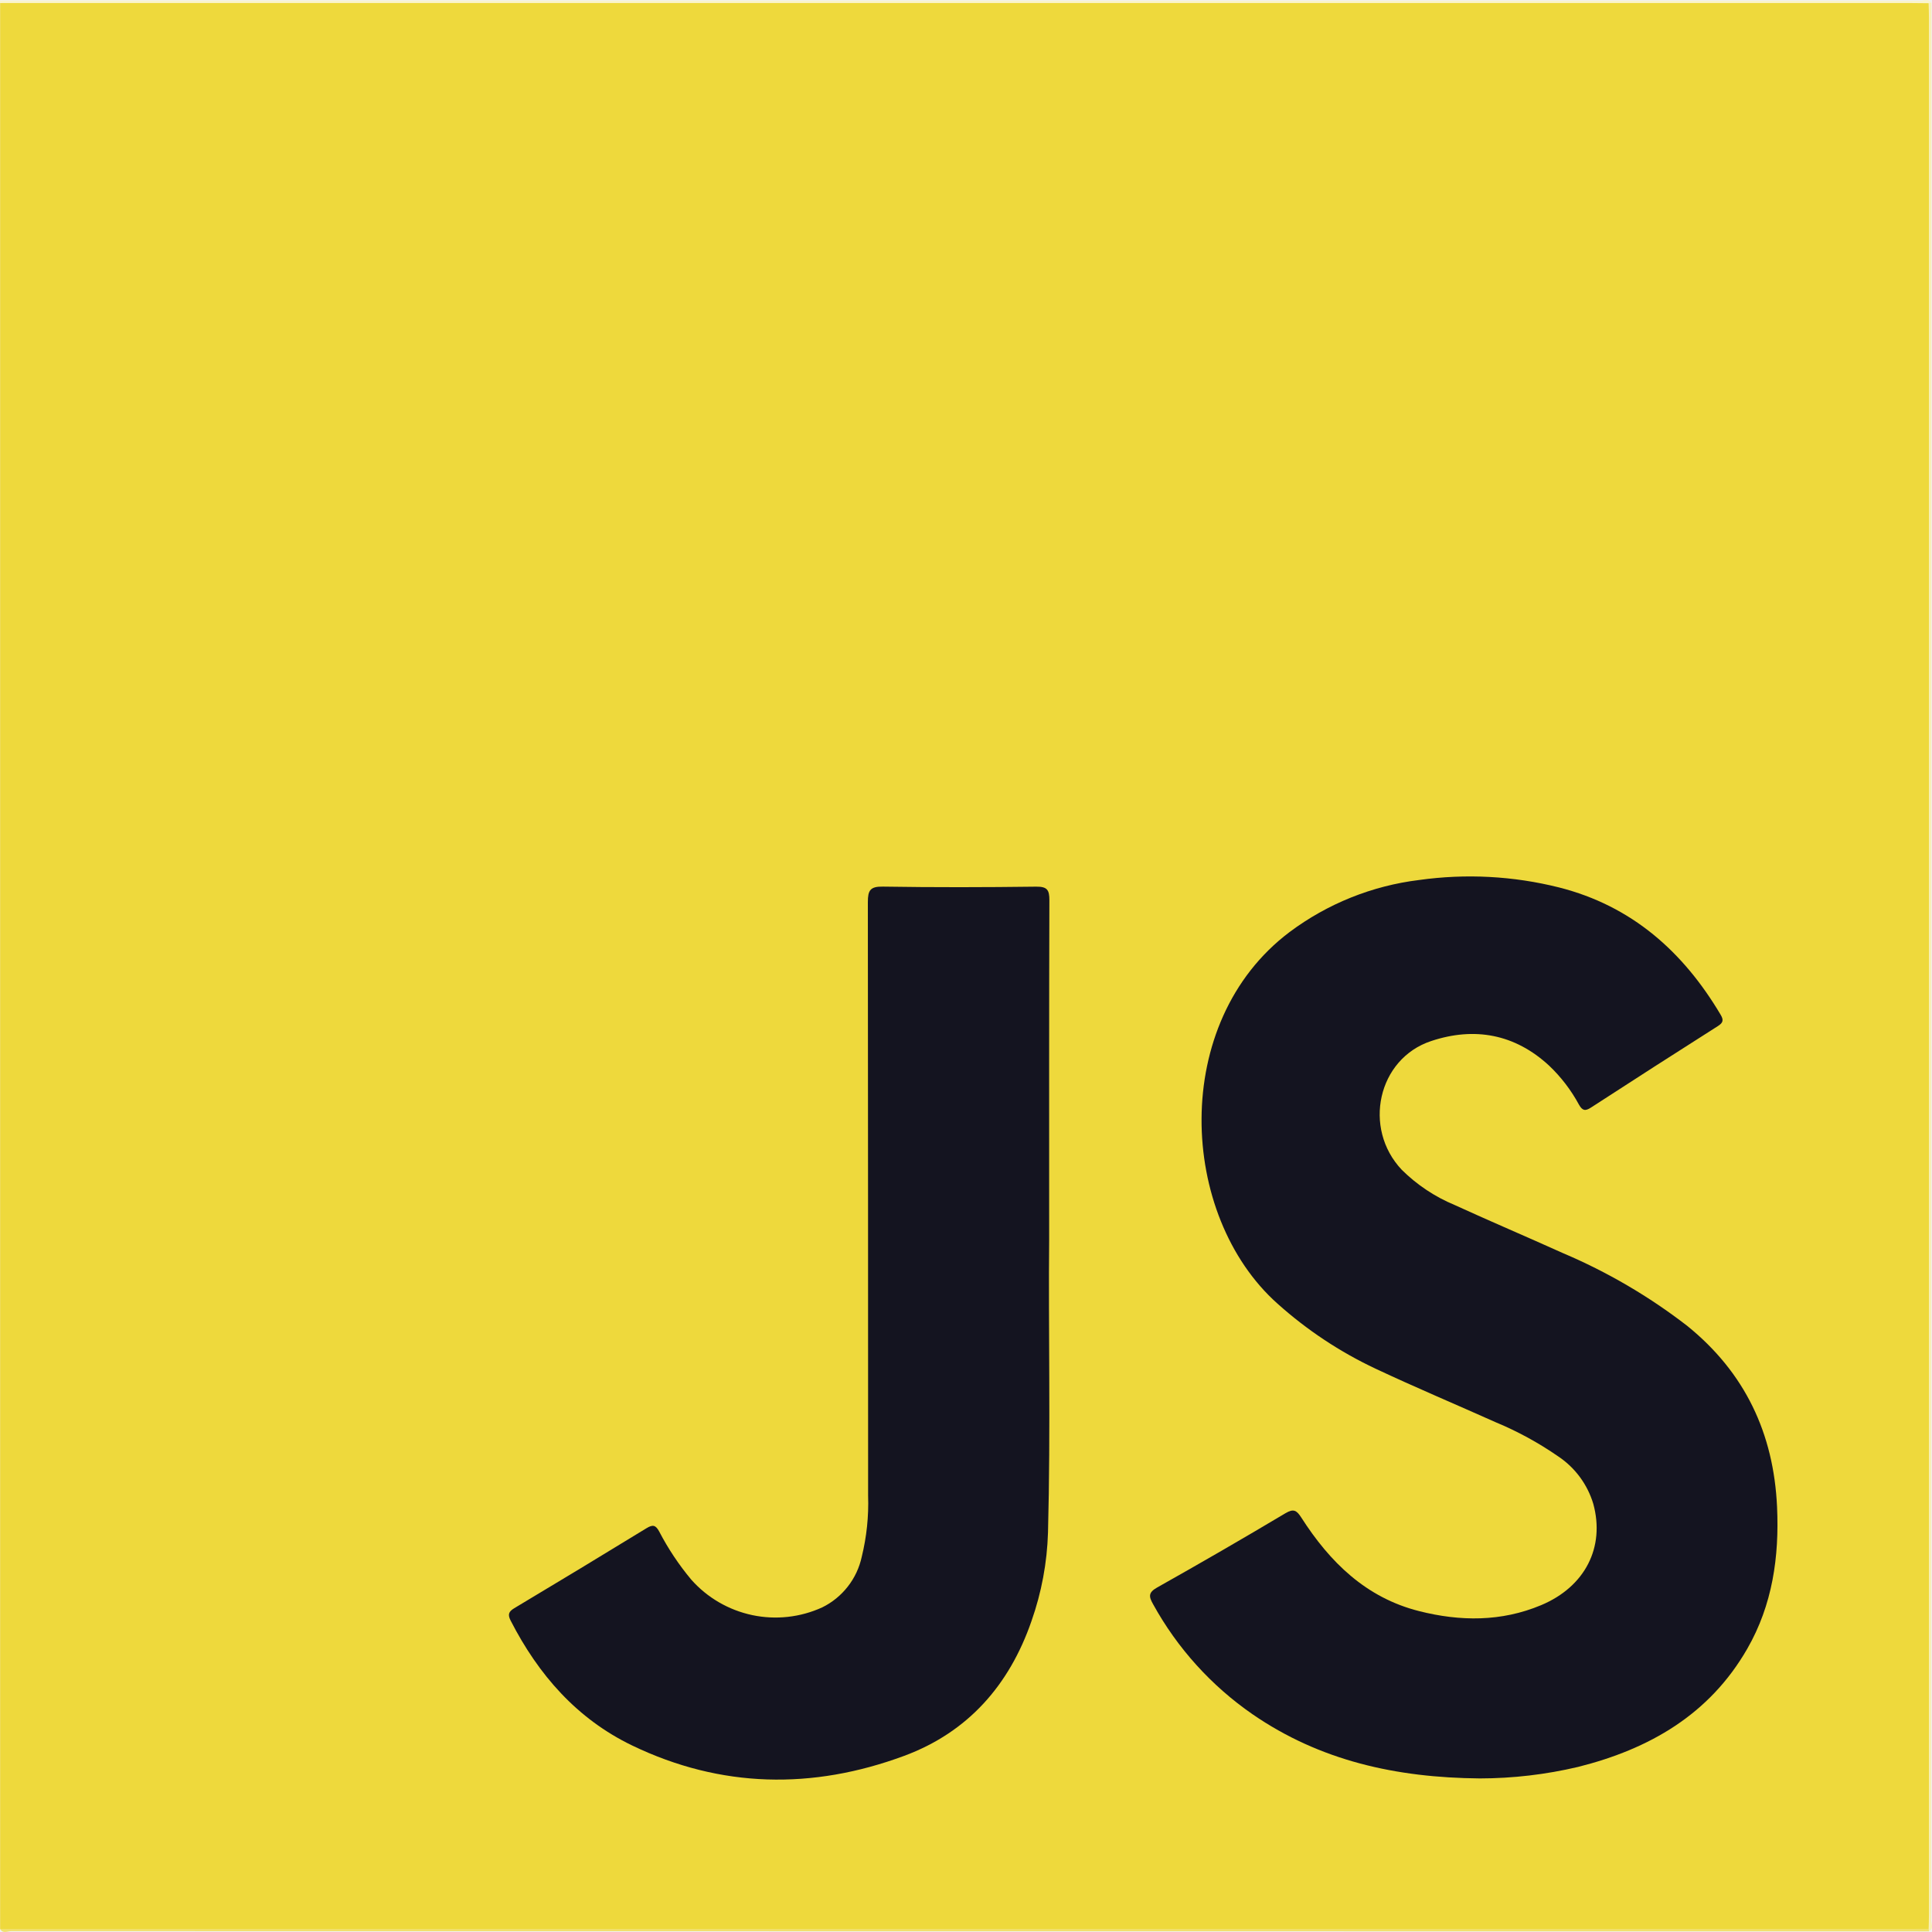
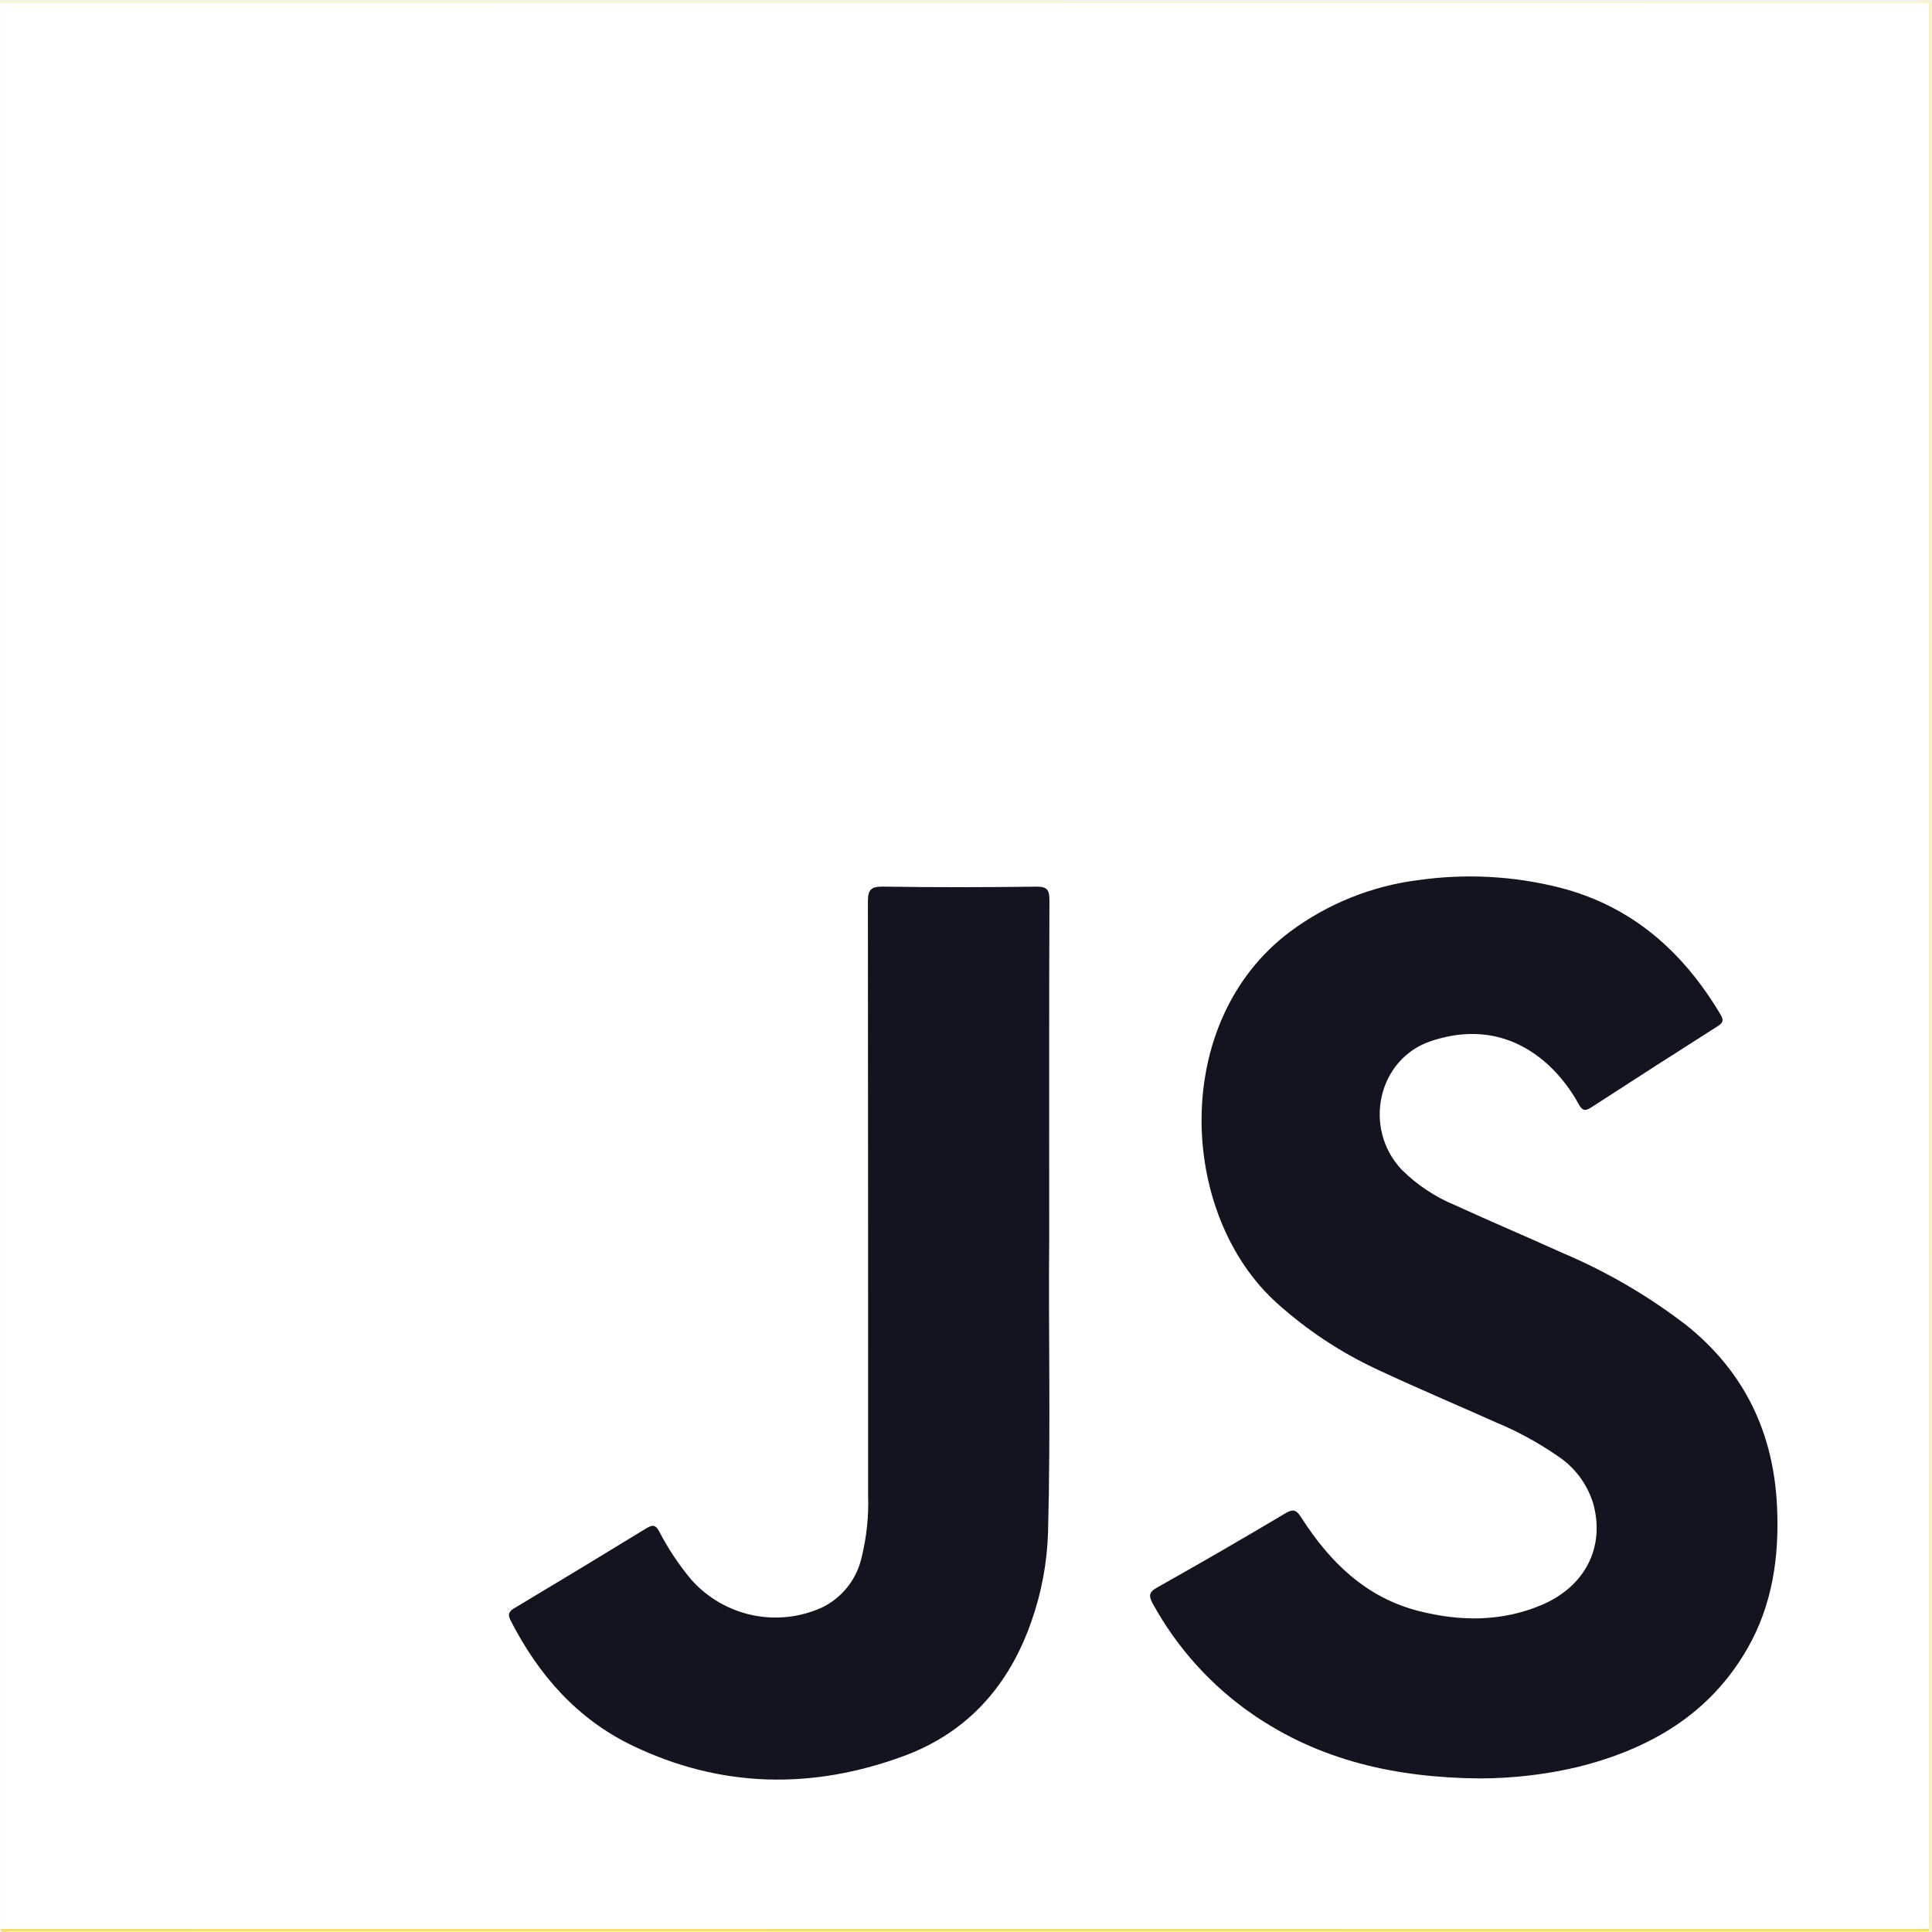
<svg xmlns="http://www.w3.org/2000/svg" width="45" height="45" viewBox="0 0 45 45" fill="none">
-   <g clip-path="url(#clip0_211_516)">
-     <path d="M0.003 44.929V0.07C0.1 0.035 0.205 0.026 0.306 0.044C15.079 0.042 29.852 0.042 44.625 0.043C44.727 0.032 44.831 0.038 44.931 0.062C44.964 0.16 44.972 0.264 44.956 0.366C44.957 15.119 44.958 29.872 44.956 44.625C44.968 44.727 44.962 44.831 44.938 44.931C44.84 44.964 44.736 44.972 44.634 44.956C29.858 44.957 15.082 44.957 0.307 44.956C0.205 44.973 0.1 44.964 0.003 44.929Z" fill="#EED93C" />
+   <g clip-path="url(#clip0_428_1205)">
+     <path d="M0.003 44.929V0.07C0.1 0.035 0.205 0.026 0.306 0.044C15.079 0.042 29.852 0.042 44.625 0.043C44.727 0.032 44.831 0.038 44.931 0.062C44.964 0.16 44.972 0.264 44.956 0.366C44.957 15.119 44.957 29.872 44.956 44.625C44.968 44.727 44.962 44.831 44.938 44.931C44.84 44.964 44.736 44.972 44.634 44.956C29.858 44.957 15.082 44.957 0.307 44.956C0.205 44.973 0.1 44.964 0.003 44.929Z" fill="white" />
    <path d="M44.921 0.075C44.781 0.074 44.64 0.071 44.5 0.071C29.667 0.071 14.835 0.071 0.003 0.071C0.015 0.053 -0.026 0.012 0.031 0.014C0.106 0.016 0.181 0.014 0.256 0.014C15.082 0.014 29.907 0.016 44.733 0.018C44.815 0.018 44.923 -0.047 44.986 0.071C44.966 0.102 44.945 0.104 44.921 0.075Z" fill="#FAF4CC" />
    <path d="M44.921 0.075L44.986 0.07C44.986 14.958 44.985 29.845 44.982 44.732C44.982 44.815 45.047 44.923 44.929 44.985C44.91 44.974 44.903 44.962 44.907 44.948C44.912 44.934 44.917 44.926 44.922 44.926C44.925 44.814 44.929 44.702 44.929 44.59C44.929 29.863 44.929 15.138 44.929 0.412C44.929 0.299 44.924 0.187 44.921 0.075Z" fill="#F8F0B8" />
    <path d="M44.922 44.926L44.929 44.985C30.038 44.985 15.147 44.983 0.256 44.981C0.174 44.981 0.065 45.046 0.003 44.928C14.836 44.928 29.668 44.928 44.501 44.928C44.642 44.928 44.782 44.927 44.922 44.926Z" fill="#F1E06C" />
-     <path d="M34.468 41.423C32.513 41.406 30.745 41.009 29.175 39.929C28.215 39.266 27.422 38.389 26.859 37.367C26.76 37.192 26.739 37.096 26.95 36.977C27.954 36.413 28.951 35.836 29.941 35.246C30.13 35.134 30.201 35.178 30.308 35.344C30.973 36.383 31.814 37.213 33.054 37.526C34.011 37.768 34.968 37.776 35.894 37.388C36.922 36.958 37.387 36.037 37.111 35.028C36.975 34.575 36.686 34.183 36.292 33.921C35.837 33.606 35.35 33.34 34.84 33.128C33.908 32.711 32.967 32.315 32.043 31.881C31.211 31.49 30.441 30.979 29.756 30.365C27.453 28.313 27.247 23.809 30.037 21.709C30.92 21.049 31.959 20.631 33.053 20.497C34.142 20.344 35.251 20.403 36.317 20.671C38.006 21.101 39.202 22.162 40.075 23.632C40.149 23.755 40.139 23.819 40.015 23.898C39.026 24.526 38.041 25.159 37.059 25.796C36.924 25.884 36.858 25.872 36.778 25.731C36.595 25.392 36.36 25.085 36.081 24.82C35.282 24.082 34.341 23.914 33.337 24.247C32.089 24.659 31.735 26.279 32.649 27.246C33.003 27.597 33.422 27.876 33.882 28.067C34.716 28.449 35.561 28.807 36.398 29.185C37.434 29.624 38.409 30.194 39.3 30.883C40.642 31.969 41.313 33.384 41.391 35.098C41.444 36.262 41.285 37.381 40.696 38.405C39.815 39.936 38.417 40.738 36.756 41.155C36.006 41.332 35.238 41.422 34.468 41.423Z" fill="#141420" />
-     <path d="M24.437 28.887C24.416 30.842 24.474 33.269 24.41 35.695C24.389 36.398 24.259 37.094 24.025 37.758C23.509 39.251 22.544 40.348 21.058 40.898C18.927 41.687 16.793 41.652 14.725 40.656C13.438 40.036 12.54 39.008 11.894 37.747C11.823 37.608 11.845 37.539 11.977 37.459C13.006 36.844 14.032 36.223 15.055 35.597C15.202 35.507 15.27 35.516 15.354 35.672C15.562 36.072 15.812 36.447 16.101 36.793C16.473 37.213 16.971 37.502 17.521 37.619C18.07 37.735 18.642 37.672 19.153 37.438C19.385 37.324 19.588 37.158 19.747 36.954C19.907 36.75 20.017 36.513 20.072 36.26C20.186 35.795 20.236 35.317 20.22 34.839C20.22 30.23 20.218 25.621 20.214 21.012C20.214 20.736 20.27 20.646 20.565 20.651C21.755 20.67 22.945 20.667 24.135 20.652C24.392 20.649 24.443 20.729 24.442 20.969C24.434 23.451 24.437 25.934 24.437 28.887Z" fill="#141420" />
+     <path d="M34.468 41.423C32.513 41.406 30.745 41.009 29.175 39.929C28.215 39.266 27.422 38.389 26.859 37.367C26.761 37.192 26.739 37.096 26.95 36.977C27.954 36.413 28.952 35.836 29.942 35.246C30.13 35.134 30.201 35.178 30.308 35.344C30.973 36.383 31.814 37.213 33.054 37.526C34.011 37.768 34.968 37.776 35.895 37.388C36.922 36.958 37.387 36.037 37.111 35.028C36.975 34.575 36.686 34.183 36.292 33.921C35.838 33.606 35.351 33.34 34.84 33.128C33.908 32.711 32.967 32.315 32.043 31.881C31.212 31.49 30.441 30.979 29.757 30.365C27.453 28.313 27.247 23.809 30.037 21.709C30.92 21.049 31.959 20.631 33.053 20.497C34.142 20.344 35.251 20.403 36.317 20.671C38.006 21.101 39.202 22.162 40.075 23.632C40.149 23.755 40.139 23.819 40.015 23.898C39.027 24.526 38.041 25.159 37.059 25.796C36.924 25.884 36.858 25.872 36.778 25.731C36.595 25.392 36.36 25.085 36.081 24.82C35.282 24.082 34.341 23.914 33.337 24.247C32.089 24.659 31.735 26.279 32.65 27.246C33.003 27.597 33.422 27.876 33.882 28.067C34.716 28.449 35.561 28.807 36.398 29.185C37.434 29.624 38.409 30.194 39.3 30.883C40.642 31.969 41.313 33.384 41.391 35.098C41.444 36.262 41.285 37.381 40.696 38.405C39.815 39.936 38.417 40.738 36.756 41.155C36.006 41.332 35.238 41.422 34.468 41.423Z" fill="#141420" />
+     <path d="M24.438 28.887C24.417 30.842 24.475 33.269 24.411 35.695C24.389 36.398 24.259 37.094 24.026 37.758C23.509 39.251 22.544 40.348 21.059 40.898C18.927 41.687 16.793 41.652 14.726 40.656C13.439 40.036 12.54 39.008 11.895 37.747C11.823 37.608 11.845 37.539 11.978 37.459C13.007 36.844 14.032 36.223 15.055 35.597C15.202 35.507 15.271 35.516 15.355 35.672C15.562 36.072 15.812 36.447 16.101 36.793C16.474 37.213 16.972 37.502 17.521 37.619C18.07 37.735 18.643 37.672 19.154 37.438C19.386 37.324 19.589 37.158 19.748 36.954C19.907 36.75 20.018 36.513 20.072 36.26C20.186 35.795 20.236 35.317 20.22 34.839C20.221 30.23 20.219 25.621 20.215 21.012C20.214 20.736 20.271 20.646 20.566 20.651C21.756 20.67 22.946 20.667 24.136 20.652C24.393 20.649 24.444 20.729 24.443 20.969C24.434 23.451 24.438 25.934 24.438 28.887Z" fill="#141420" />
  </g>
  <defs>
-     <clipPath id="clip0_211_516">
+     <clipPath id="clip0_428_1205">
      <rect width="45" height="45" fill="white" />
    </clipPath>
  </defs>
</svg>
